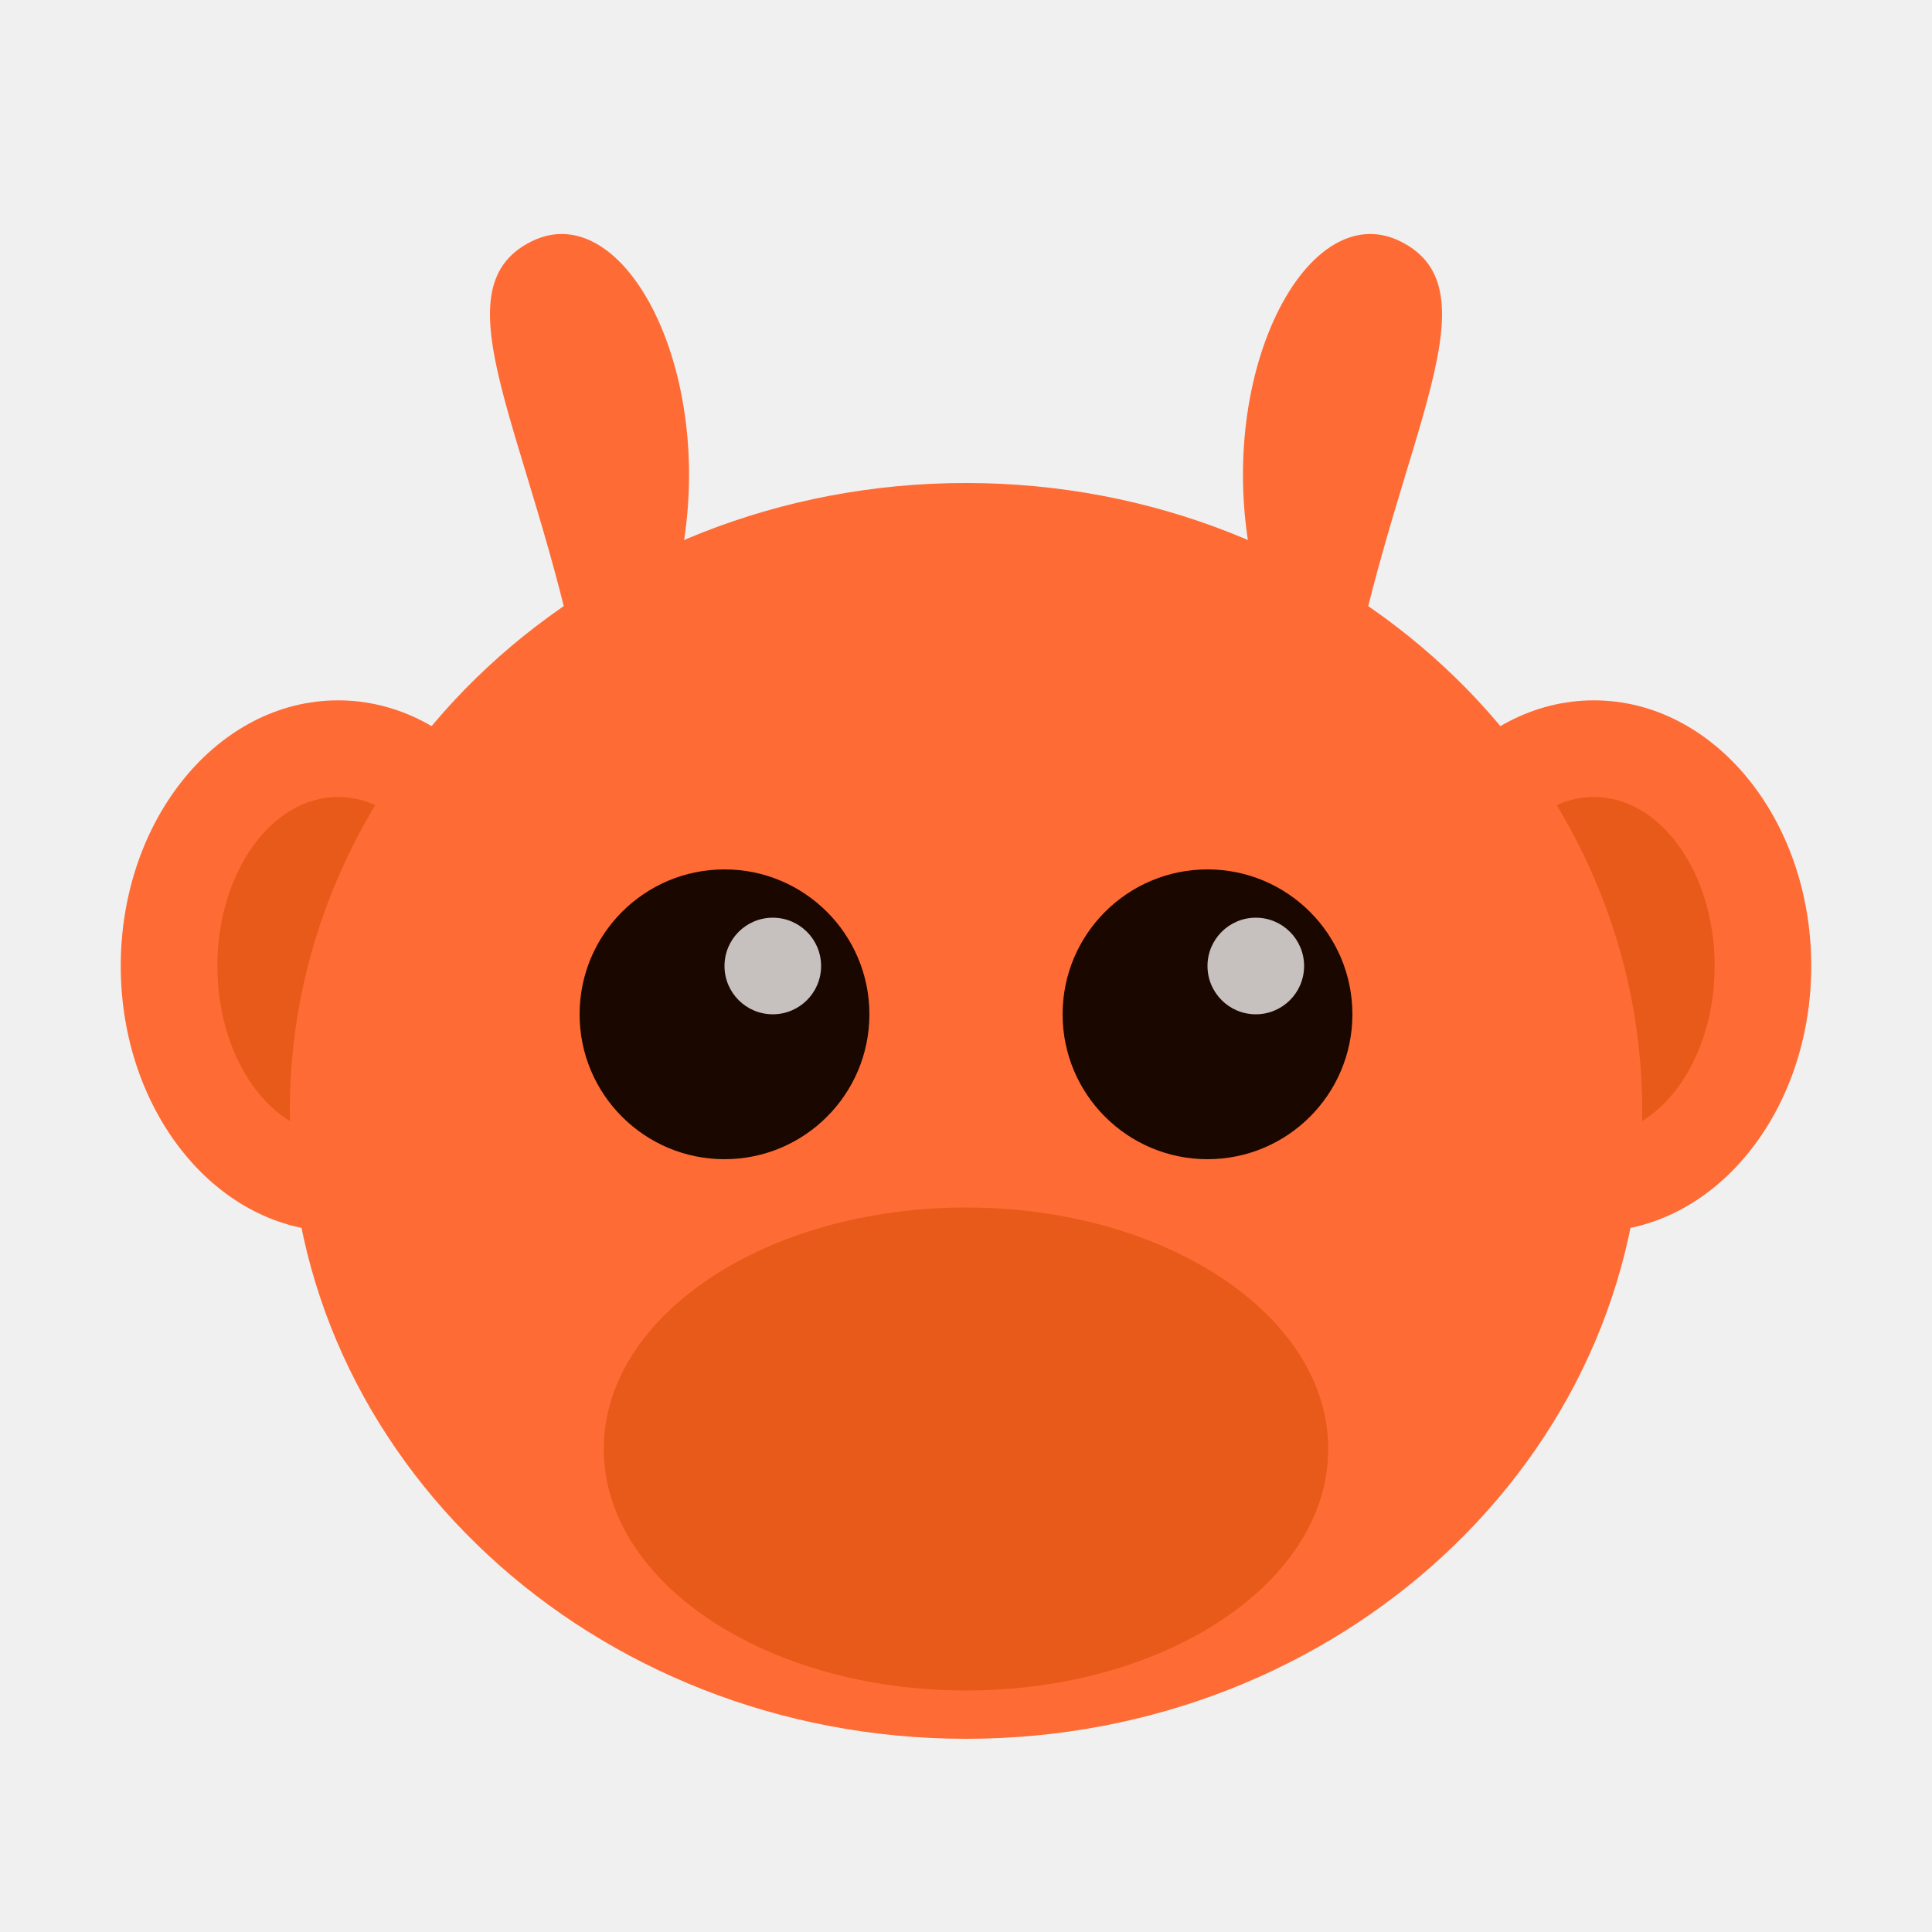
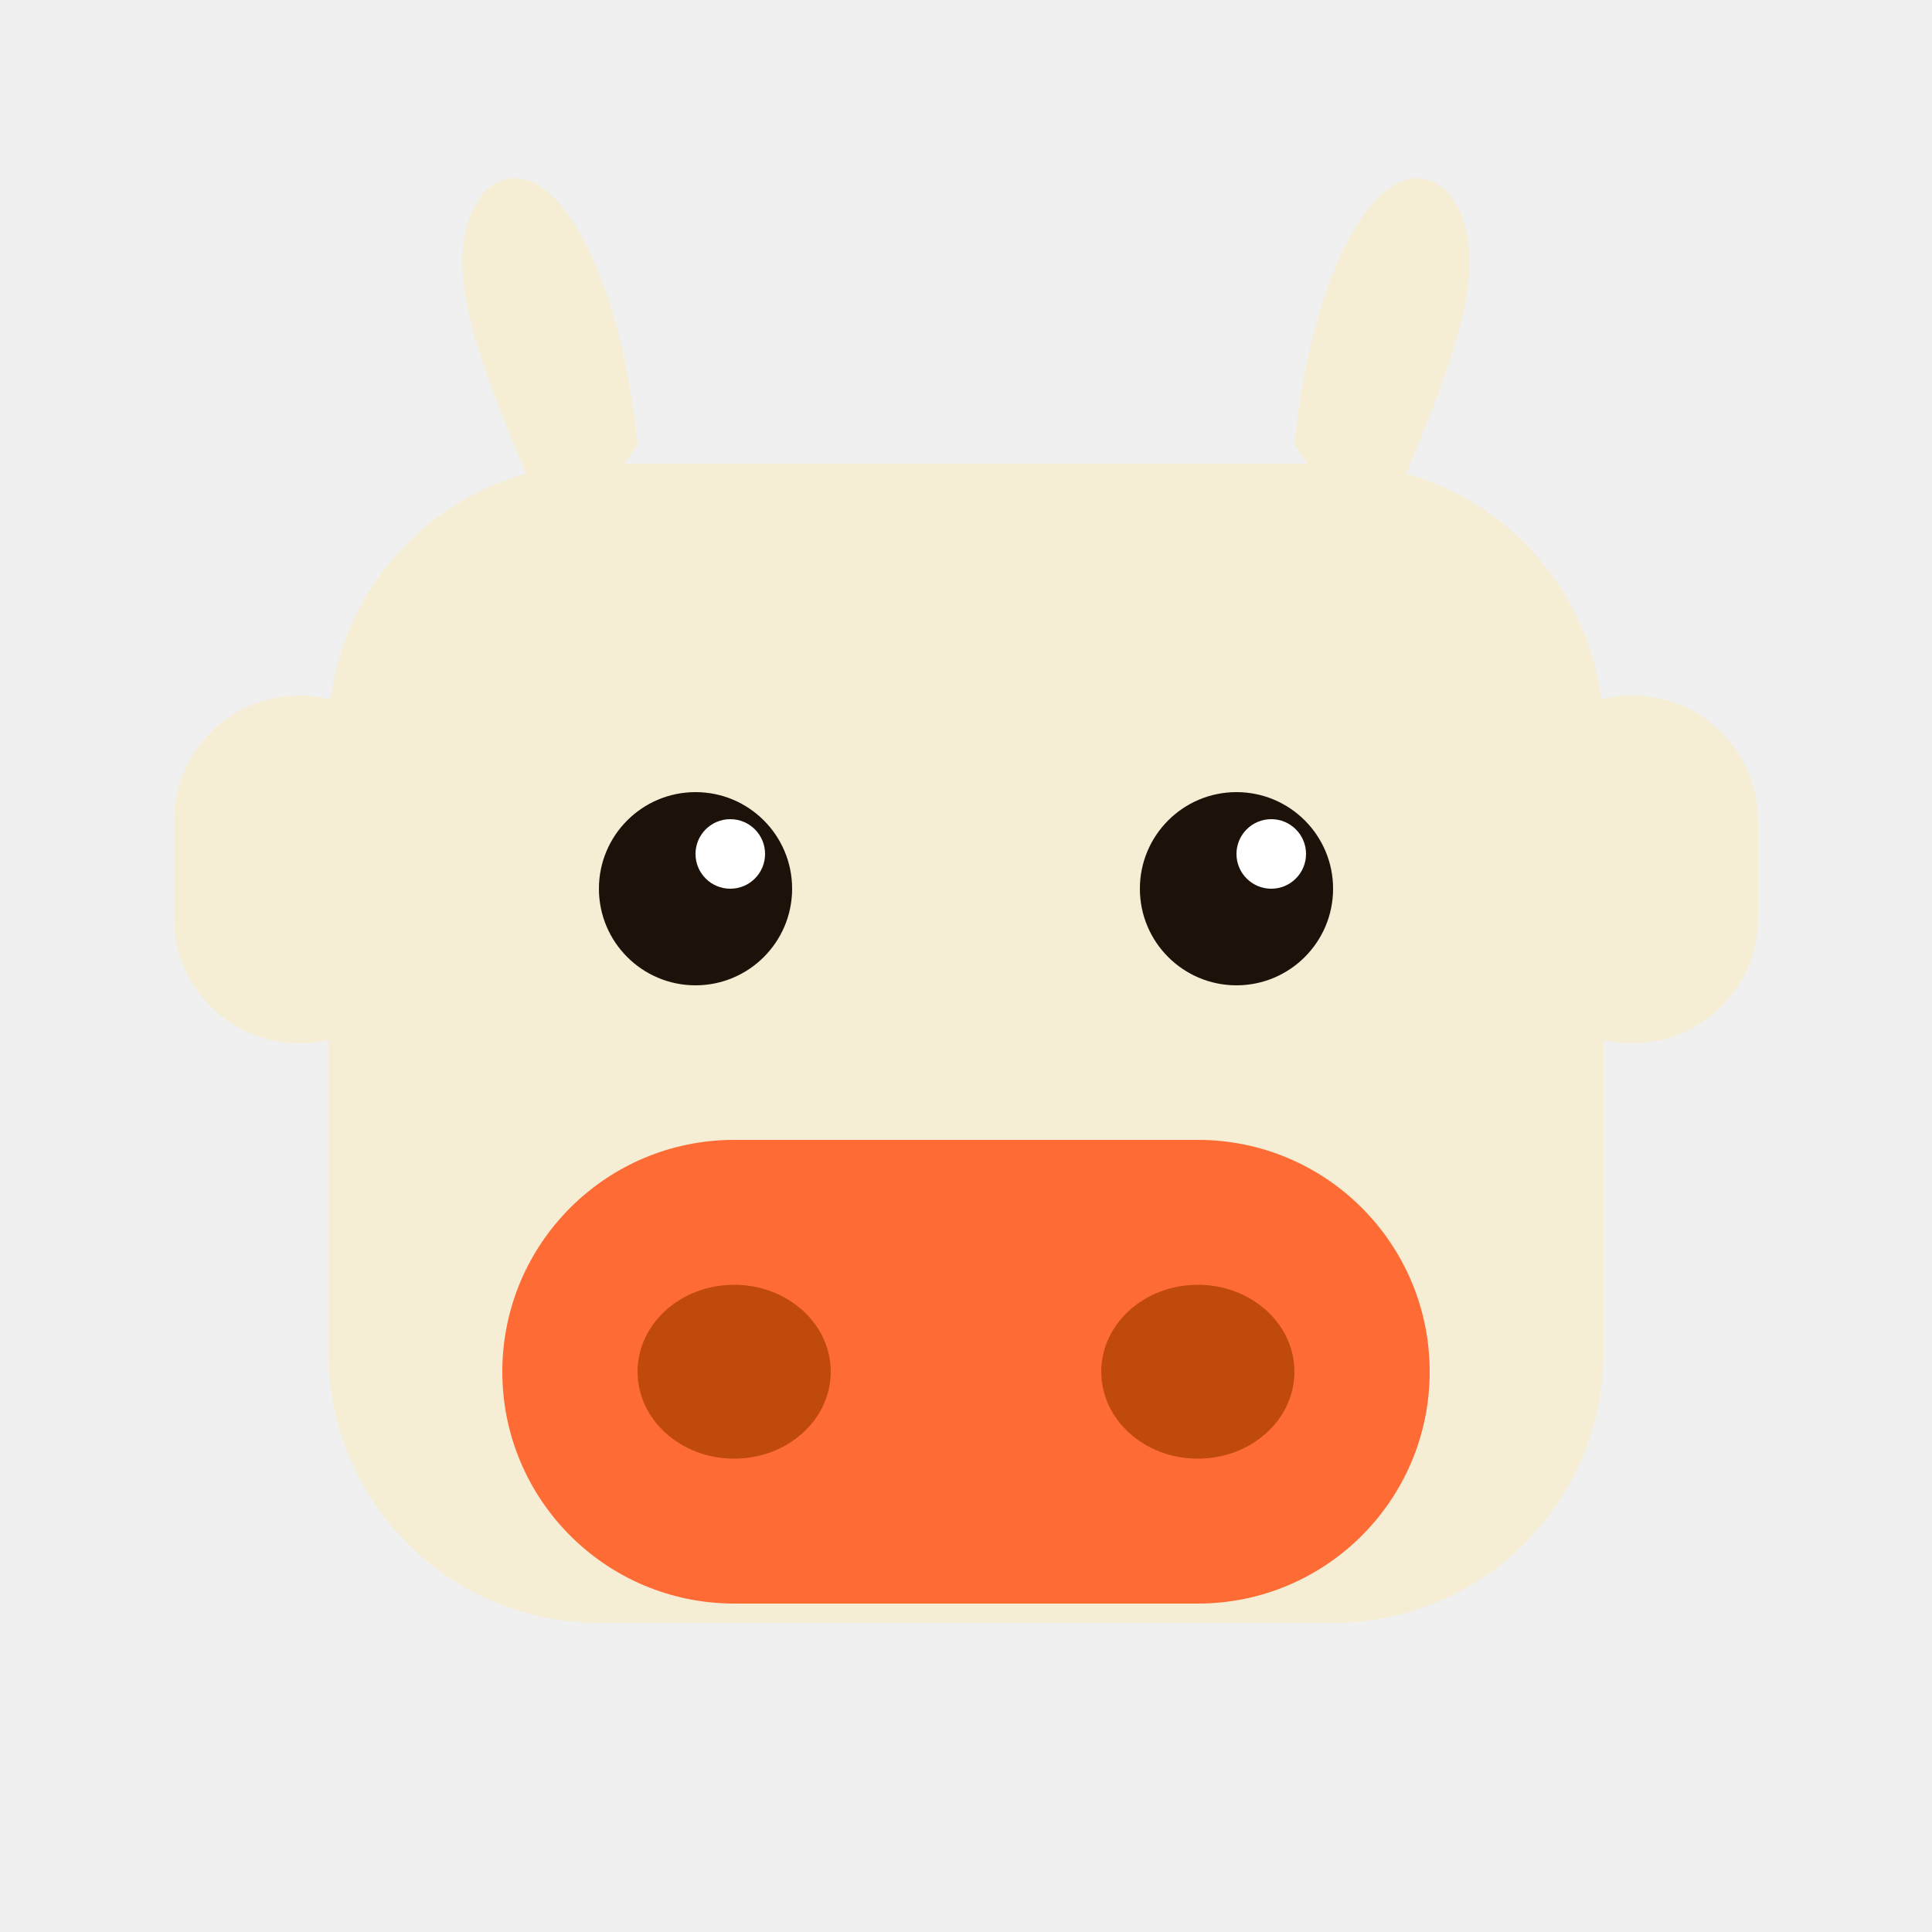
- <svg xmlns="http://www.w3.org/2000/svg" width="40" height="40" viewBox="0 0 40 40" fill="none">
-   <path d="M12 14 C11 9 9 6 11 5 C13 4 15 8 14 12Z" fill="#FF6B35" />
-   <path d="M28 14 C29 9 31 6 29 5 C27 4 25 8 26 12Z" fill="#FF6B35" />
-   <ellipse cx="7" cy="20" rx="4.5" ry="5.5" fill="#FF6B35" />
-   <ellipse cx="33" cy="20" rx="4.5" ry="5.5" fill="#FF6B35" />
-   <ellipse cx="7" cy="20" rx="2.5" ry="3.5" fill="#e85a1a" />
-   <ellipse cx="33" cy="20" rx="2.5" ry="3.5" fill="#e85a1a" />
-   <ellipse cx="20" cy="23" rx="14" ry="13" fill="#FF6B35" />
-   <ellipse cx="20" cy="30" rx="7.5" ry="5" fill="#e85a1a" />
-   <circle cx="15" cy="21" r="3" fill="#1a0800" />
-   <circle cx="25" cy="21" r="3" fill="#1a0800" />
-   <circle cx="16" cy="20" r="1" fill="rgba(255,255,255,0.75)" />
-   <circle cx="26" cy="20" r="1" fill="rgba(255,255,255,0.75)" />
-   <circle cx="17.5" cy="30.5" rx="1.5" ry="1.2" fill="#1a0800" fill-opacity="0.45" />
-   <circle cx="22.5" cy="30.5" rx="1.5" ry="1.2" fill="#1a0800" fill-opacity="0.45" />
+ <svg xmlns="http://www.w3.org/2000/svg" viewBox="0 0 100 100" fill="none">
+   <path d="M29 29 C26 21 22 14 25 10 C28 7 32 13 33 23Z" fill="#F5EDD4" />
+   <path d="M71 29 C74 21 78 14 75 10 C72 7 68 13 67 23Z" fill="#F5EDD4" />
+   <rect x="9" y="36" width="13" height="18" rx="6.5" fill="#F5EDD4" />
+   <rect x="78" y="36" width="13" height="18" rx="6.5" fill="#F5EDD4" />
+   <rect x="17" y="24" width="66" height="60" rx="14" fill="#F5EDD4" />
+   <circle cx="36" cy="46" r="5" fill="#1C1209" />
+   <circle cx="64" cy="46" r="5" fill="#1C1209" />
+   <circle cx="37.8" cy="44.2" r="1.8" fill="white" />
+   <circle cx="65.8" cy="44.2" r="1.8" fill="white" />
+   <rect x="26" y="59" width="48" height="24" rx="12" fill="#FF6B35" />
+   <ellipse cx="38" cy="71" rx="5" ry="4.5" fill="#C04A0C" />
+   <ellipse cx="62" cy="71" rx="5" ry="4.5" fill="#C04A0C" />
</svg>
